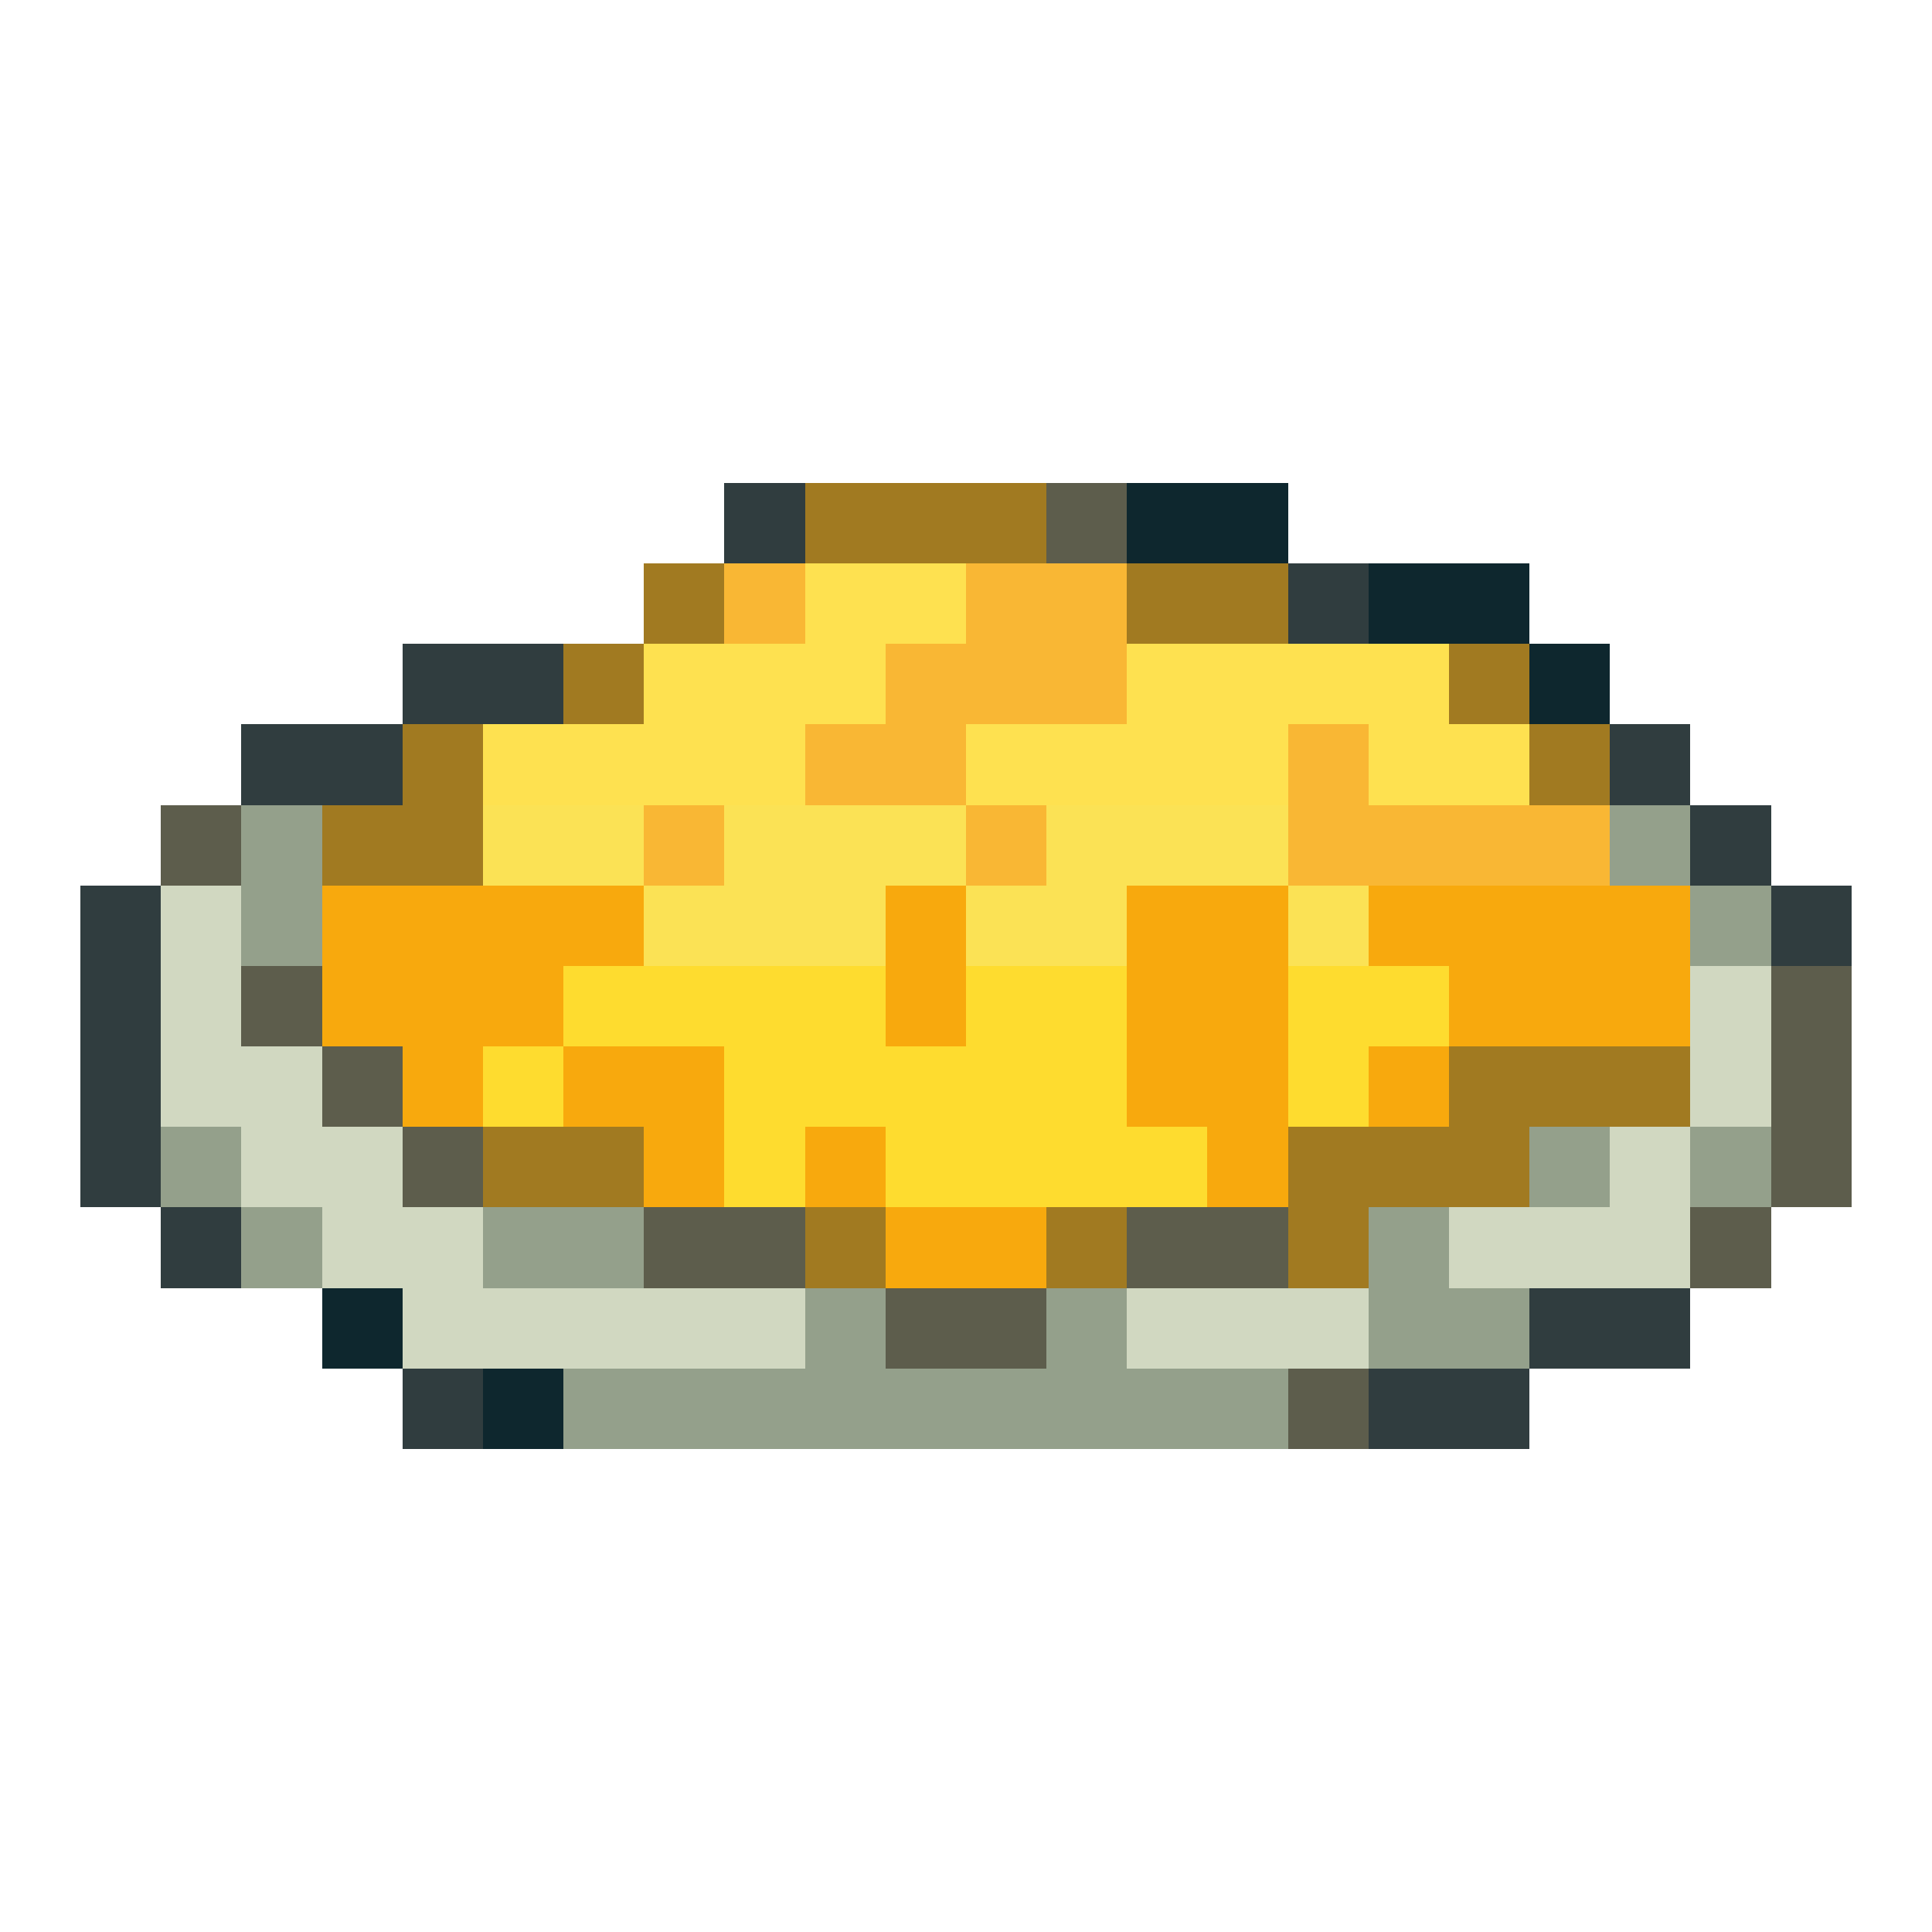
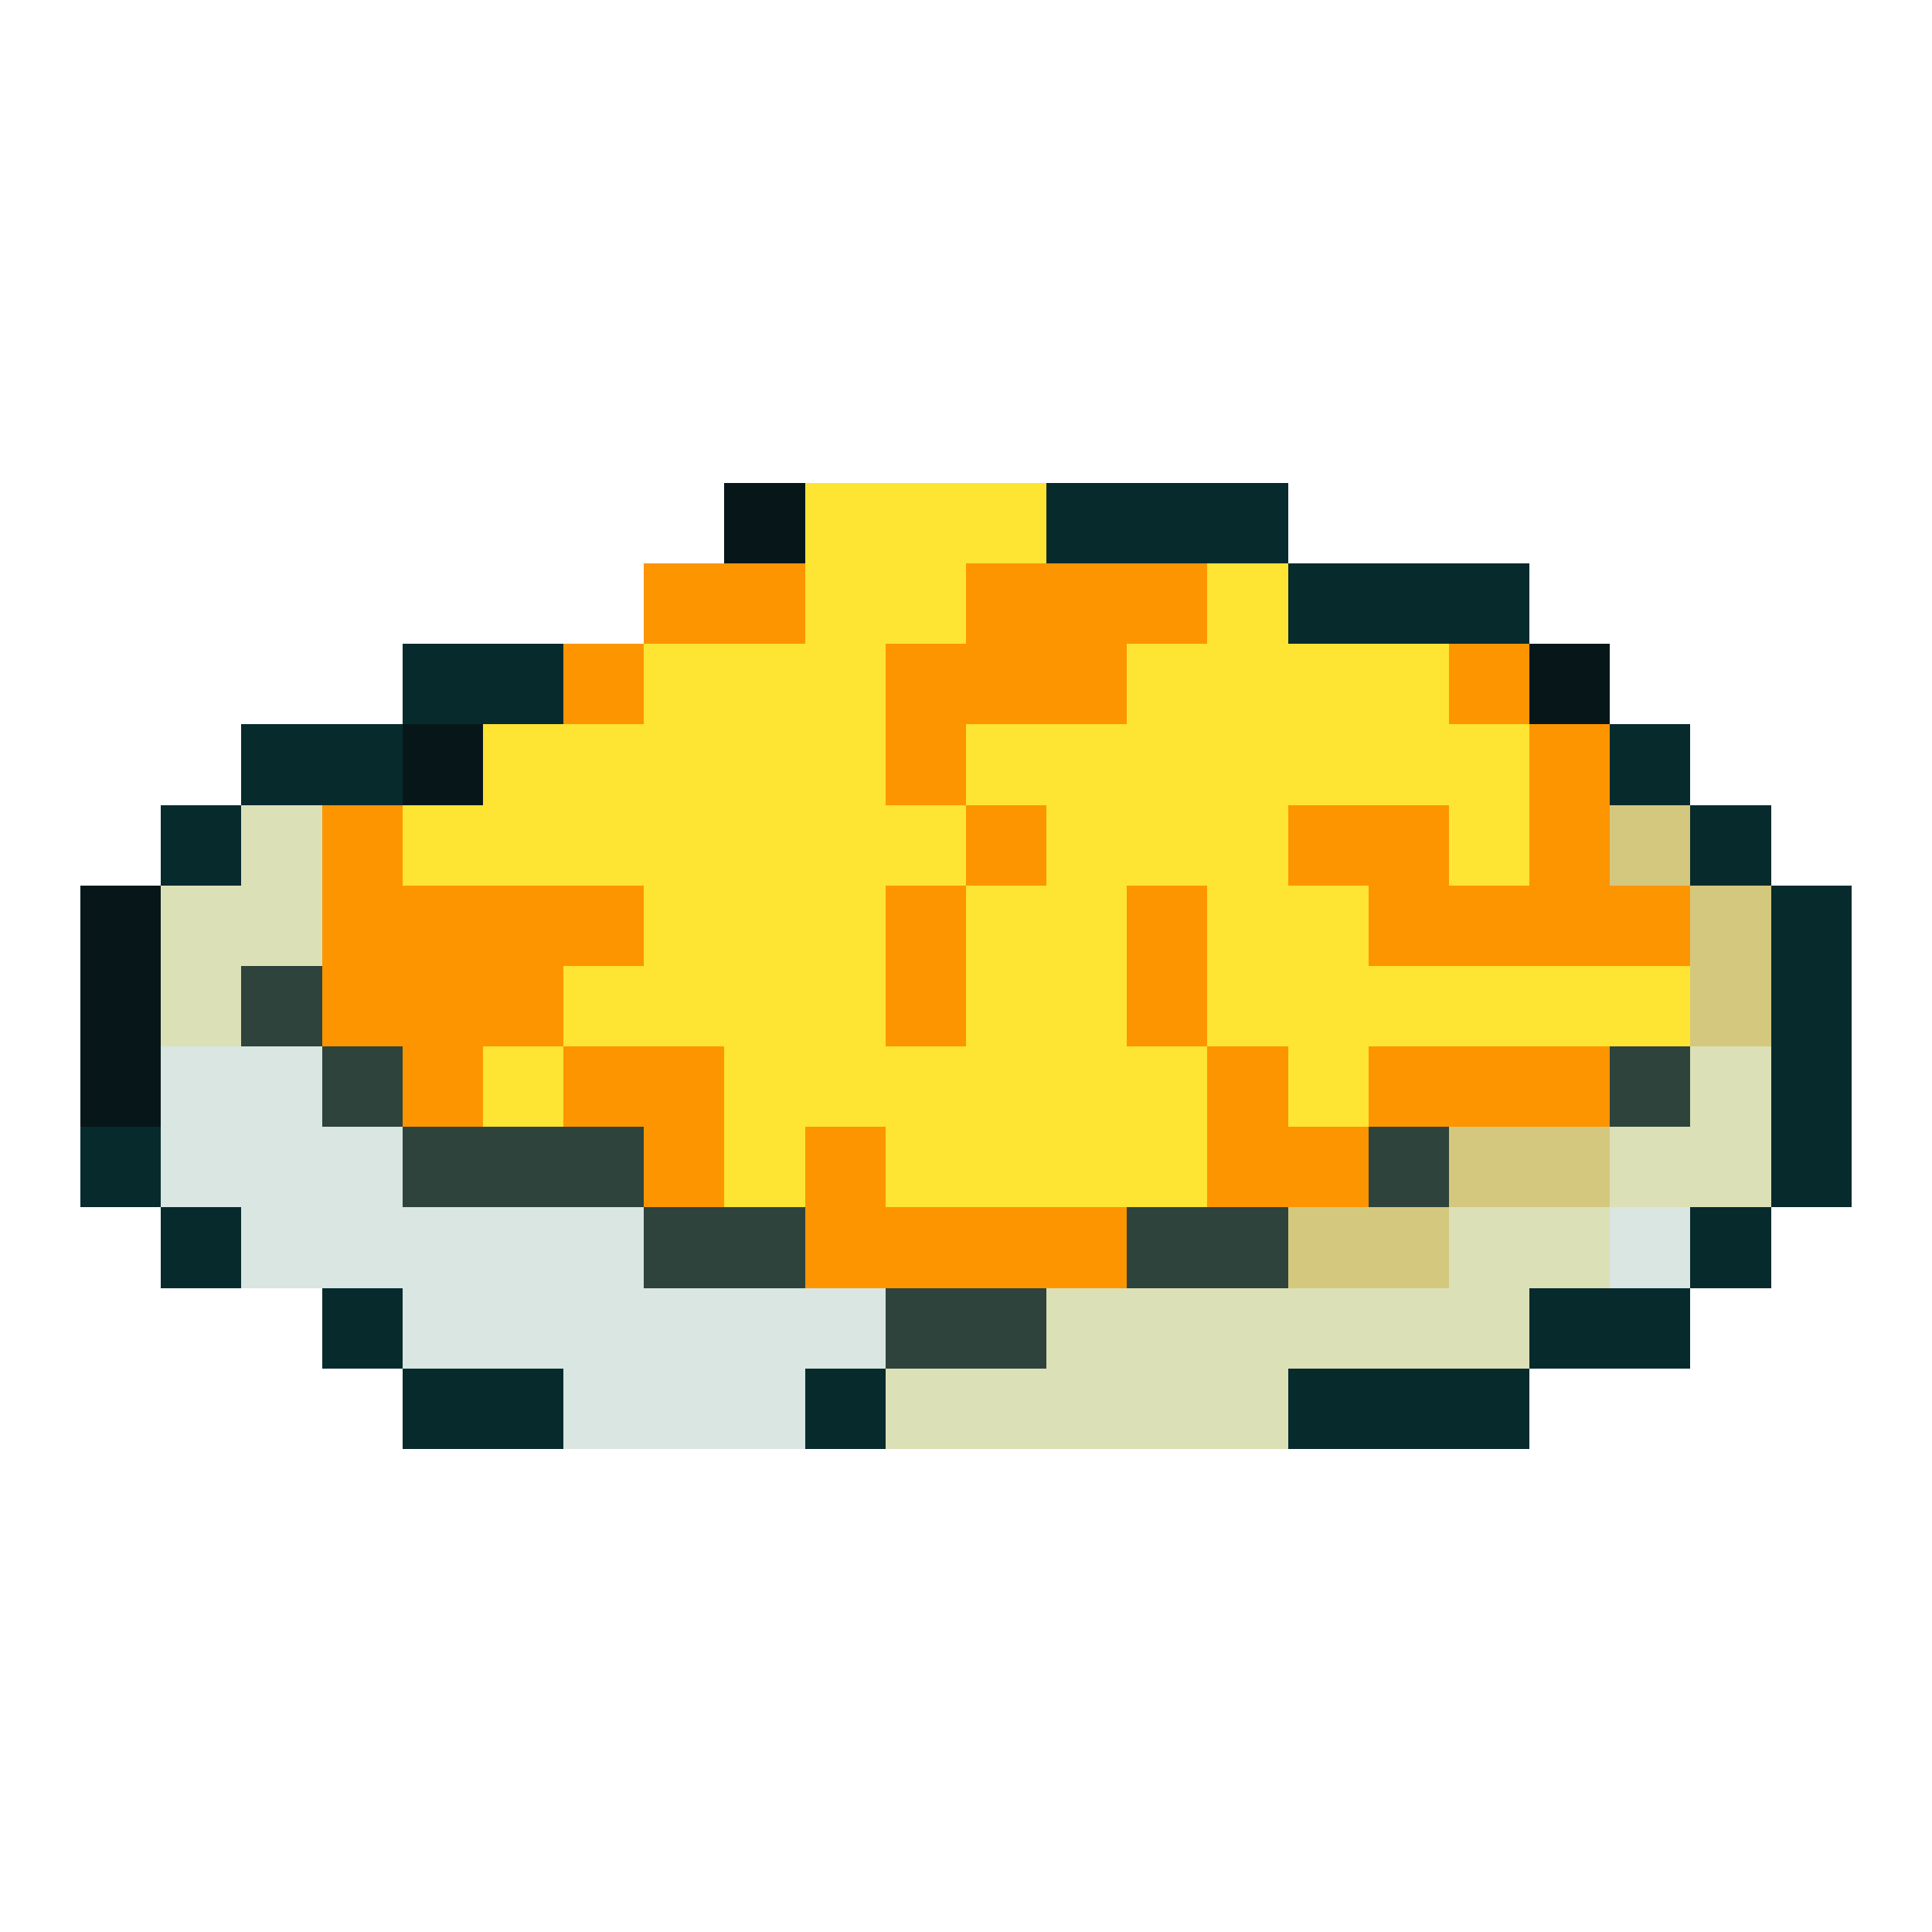
<svg xmlns="http://www.w3.org/2000/svg" width="240" height="240" viewBox="0 0 240 240" shape-rendering="crispEdges">
-   <rect x="90" y="60" width="10" height="10" fill="#303D3F" />
-   <rect x="100" y="60" width="10" height="10" fill="#A17A21" />
-   <rect x="110" y="60" width="10" height="10" fill="#A17A21" />
-   <rect x="120" y="60" width="10" height="10" fill="#A17A21" />
-   <rect x="130" y="60" width="10" height="10" fill="#5D5D4C" />
-   <rect x="140" y="60" width="10" height="10" fill="#0E272E" />
-   <rect x="150" y="60" width="10" height="10" fill="#0E272E" />
-   <rect x="80" y="70" width="10" height="10" fill="#A17A21" />
-   <rect x="90" y="70" width="10" height="10" fill="#F9B734" />
-   <rect x="100" y="70" width="10" height="10" fill="#FEE150" />
-   <rect x="110" y="70" width="10" height="10" fill="#FEE150" />
-   <rect x="120" y="70" width="10" height="10" fill="#F9B734" />
-   <rect x="130" y="70" width="10" height="10" fill="#F9B734" />
-   <rect x="140" y="70" width="10" height="10" fill="#A17A21" />
-   <rect x="150" y="70" width="10" height="10" fill="#A17A21" />
-   <rect x="160" y="70" width="10" height="10" fill="#303D3F" />
-   <rect x="170" y="70" width="10" height="10" fill="#0E272E" />
-   <rect x="180" y="70" width="10" height="10" fill="#0E272E" />
-   <rect x="50" y="80" width="10" height="10" fill="#303D3F" />
-   <rect x="60" y="80" width="10" height="10" fill="#303D3F" />
-   <rect x="70" y="80" width="10" height="10" fill="#A17A21" />
-   <rect x="80" y="80" width="10" height="10" fill="#FEE150" />
-   <rect x="90" y="80" width="10" height="10" fill="#FEE150" />
-   <rect x="100" y="80" width="10" height="10" fill="#FEE150" />
-   <rect x="110" y="80" width="10" height="10" fill="#F9B734" />
-   <rect x="120" y="80" width="10" height="10" fill="#F9B734" />
-   <rect x="130" y="80" width="10" height="10" fill="#F9B734" />
-   <rect x="140" y="80" width="10" height="10" fill="#FEE150" />
-   <rect x="150" y="80" width="10" height="10" fill="#FEE150" />
-   <rect x="160" y="80" width="10" height="10" fill="#FEE150" />
-   <rect x="170" y="80" width="10" height="10" fill="#FEE150" />
-   <rect x="180" y="80" width="10" height="10" fill="#A17A21" />
-   <rect x="190" y="80" width="10" height="10" fill="#0E272E" />
-   <rect x="30" y="90" width="10" height="10" fill="#303D3F" />
-   <rect x="40" y="90" width="10" height="10" fill="#303D3F" />
-   <rect x="50" y="90" width="10" height="10" fill="#A17A21" />
-   <rect x="60" y="90" width="10" height="10" fill="#FEE150" />
-   <rect x="70" y="90" width="10" height="10" fill="#FEE150" />
-   <rect x="80" y="90" width="10" height="10" fill="#FEE150" />
-   <rect x="90" y="90" width="10" height="10" fill="#FEE150" />
-   <rect x="100" y="90" width="10" height="10" fill="#F9B734" />
-   <rect x="110" y="90" width="10" height="10" fill="#F9B734" />
-   <rect x="120" y="90" width="10" height="10" fill="#FEE150" />
-   <rect x="130" y="90" width="10" height="10" fill="#FEE150" />
-   <rect x="140" y="90" width="10" height="10" fill="#FEE150" />
-   <rect x="150" y="90" width="10" height="10" fill="#FEE150" />
-   <rect x="160" y="90" width="10" height="10" fill="#F9B734" />
-   <rect x="170" y="90" width="10" height="10" fill="#FEE150" />
-   <rect x="180" y="90" width="10" height="10" fill="#FEE150" />
-   <rect x="190" y="90" width="10" height="10" fill="#A17A21" />
-   <rect x="200" y="90" width="10" height="10" fill="#303D3F" />
-   <rect x="20" y="100" width="10" height="10" fill="#5D5D4C" />
-   <rect x="30" y="100" width="10" height="10" fill="#94A08B" />
-   <rect x="40" y="100" width="10" height="10" fill="#A17A21" />
-   <rect x="50" y="100" width="10" height="10" fill="#A17A21" />
-   <rect x="60" y="100" width="10" height="10" fill="#FBE255" />
-   <rect x="70" y="100" width="10" height="10" fill="#FBE255" />
-   <rect x="80" y="100" width="10" height="10" fill="#F9B734" />
-   <rect x="90" y="100" width="10" height="10" fill="#FBE255" />
-   <rect x="100" y="100" width="10" height="10" fill="#FBE255" />
-   <rect x="110" y="100" width="10" height="10" fill="#FBE255" />
-   <rect x="120" y="100" width="10" height="10" fill="#F9B734" />
-   <rect x="130" y="100" width="10" height="10" fill="#FBE255" />
-   <rect x="140" y="100" width="10" height="10" fill="#FBE255" />
-   <rect x="150" y="100" width="10" height="10" fill="#FBE255" />
-   <rect x="160" y="100" width="10" height="10" fill="#F9B734" />
-   <rect x="170" y="100" width="10" height="10" fill="#F9B734" />
-   <rect x="180" y="100" width="10" height="10" fill="#F9B734" />
-   <rect x="190" y="100" width="10" height="10" fill="#F9B734" />
-   <rect x="200" y="100" width="10" height="10" fill="#94A08B" />
-   <rect x="210" y="100" width="10" height="10" fill="#303D3F" />
-   <rect x="10" y="110" width="10" height="10" fill="#303D3F" />
-   <rect x="20" y="110" width="10" height="10" fill="#D1D8C1" />
-   <rect x="30" y="110" width="10" height="10" fill="#94A08B" />
-   <rect x="40" y="110" width="10" height="10" fill="#F8A90D" />
-   <rect x="50" y="110" width="10" height="10" fill="#F8A90D" />
-   <rect x="60" y="110" width="10" height="10" fill="#F8A90D" />
-   <rect x="70" y="110" width="10" height="10" fill="#F8A90D" />
-   <rect x="80" y="110" width="10" height="10" fill="#FBE255" />
-   <rect x="90" y="110" width="10" height="10" fill="#FBE255" />
-   <rect x="100" y="110" width="10" height="10" fill="#FBE255" />
-   <rect x="110" y="110" width="10" height="10" fill="#F8A90D" />
-   <rect x="120" y="110" width="10" height="10" fill="#FBE255" />
-   <rect x="130" y="110" width="10" height="10" fill="#FBE255" />
-   <rect x="140" y="110" width="10" height="10" fill="#F8A90D" />
-   <rect x="150" y="110" width="10" height="10" fill="#F8A90D" />
-   <rect x="160" y="110" width="10" height="10" fill="#FBE255" />
-   <rect x="170" y="110" width="10" height="10" fill="#F8A90D" />
-   <rect x="180" y="110" width="10" height="10" fill="#F8A90D" />
-   <rect x="190" y="110" width="10" height="10" fill="#F8A90D" />
-   <rect x="200" y="110" width="10" height="10" fill="#F8A90D" />
-   <rect x="210" y="110" width="10" height="10" fill="#94A08B" />
-   <rect x="220" y="110" width="10" height="10" fill="#303D3F" />
-   <rect x="10" y="120" width="10" height="10" fill="#303D3F" />
-   <rect x="20" y="120" width="10" height="10" fill="#D1D8C1" />
-   <rect x="30" y="120" width="10" height="10" fill="#5D5D4C" />
-   <rect x="40" y="120" width="10" height="10" fill="#F8A90D" />
-   <rect x="50" y="120" width="10" height="10" fill="#F8A90D" />
-   <rect x="60" y="120" width="10" height="10" fill="#F8A90D" />
-   <rect x="70" y="120" width="10" height="10" fill="#FEDC2F" />
-   <rect x="80" y="120" width="10" height="10" fill="#FEDC2F" />
-   <rect x="90" y="120" width="10" height="10" fill="#FEDC2F" />
-   <rect x="100" y="120" width="10" height="10" fill="#FEDC2F" />
-   <rect x="110" y="120" width="10" height="10" fill="#F8A90D" />
-   <rect x="120" y="120" width="10" height="10" fill="#FEDC2F" />
-   <rect x="130" y="120" width="10" height="10" fill="#FEDC2F" />
-   <rect x="140" y="120" width="10" height="10" fill="#F8A90D" />
-   <rect x="150" y="120" width="10" height="10" fill="#F8A90D" />
-   <rect x="160" y="120" width="10" height="10" fill="#FEDC2F" />
-   <rect x="170" y="120" width="10" height="10" fill="#FEDC2F" />
-   <rect x="180" y="120" width="10" height="10" fill="#F8A90D" />
-   <rect x="190" y="120" width="10" height="10" fill="#F8A90D" />
-   <rect x="200" y="120" width="10" height="10" fill="#F8A90D" />
-   <rect x="210" y="120" width="10" height="10" fill="#D1D8C1" />
-   <rect x="220" y="120" width="10" height="10" fill="#5D5D4C" />
-   <rect x="10" y="130" width="10" height="10" fill="#303D3F" />
-   <rect x="20" y="130" width="10" height="10" fill="#D1D8C1" />
-   <rect x="30" y="130" width="10" height="10" fill="#D1D8C1" />
-   <rect x="40" y="130" width="10" height="10" fill="#5D5D4C" />
-   <rect x="50" y="130" width="10" height="10" fill="#F8A90D" />
-   <rect x="60" y="130" width="10" height="10" fill="#FEDC2F" />
-   <rect x="70" y="130" width="10" height="10" fill="#F8A90D" />
-   <rect x="80" y="130" width="10" height="10" fill="#F8A90D" />
-   <rect x="90" y="130" width="10" height="10" fill="#FEDC2F" />
-   <rect x="100" y="130" width="10" height="10" fill="#FEDC2F" />
-   <rect x="110" y="130" width="10" height="10" fill="#FEDC2F" />
-   <rect x="120" y="130" width="10" height="10" fill="#FEDC2F" />
-   <rect x="130" y="130" width="10" height="10" fill="#FEDC2F" />
-   <rect x="140" y="130" width="10" height="10" fill="#F8A90D" />
-   <rect x="150" y="130" width="10" height="10" fill="#F8A90D" />
-   <rect x="160" y="130" width="10" height="10" fill="#FEDC2F" />
-   <rect x="170" y="130" width="10" height="10" fill="#F8A90D" />
-   <rect x="180" y="130" width="10" height="10" fill="#A17A21" />
-   <rect x="190" y="130" width="10" height="10" fill="#A17A21" />
-   <rect x="200" y="130" width="10" height="10" fill="#A17A21" />
-   <rect x="210" y="130" width="10" height="10" fill="#D1D8C1" />
-   <rect x="220" y="130" width="10" height="10" fill="#5D5D4C" />
-   <rect x="10" y="140" width="10" height="10" fill="#303D3F" />
-   <rect x="20" y="140" width="10" height="10" fill="#94A08B" />
-   <rect x="30" y="140" width="10" height="10" fill="#D1D8C1" />
-   <rect x="40" y="140" width="10" height="10" fill="#D1D8C1" />
-   <rect x="50" y="140" width="10" height="10" fill="#5D5D4C" />
-   <rect x="60" y="140" width="10" height="10" fill="#A17A21" />
-   <rect x="70" y="140" width="10" height="10" fill="#A17A21" />
-   <rect x="80" y="140" width="10" height="10" fill="#F8A90D" />
-   <rect x="90" y="140" width="10" height="10" fill="#FEDC2F" />
-   <rect x="100" y="140" width="10" height="10" fill="#F8A90D" />
-   <rect x="110" y="140" width="10" height="10" fill="#FEDC2F" />
-   <rect x="120" y="140" width="10" height="10" fill="#FEDC2F" />
-   <rect x="130" y="140" width="10" height="10" fill="#FEDC2F" />
-   <rect x="140" y="140" width="10" height="10" fill="#FEDC2F" />
-   <rect x="150" y="140" width="10" height="10" fill="#F8A90D" />
-   <rect x="160" y="140" width="10" height="10" fill="#A17A21" />
-   <rect x="170" y="140" width="10" height="10" fill="#A17A21" />
-   <rect x="180" y="140" width="10" height="10" fill="#A17A21" />
-   <rect x="190" y="140" width="10" height="10" fill="#94A08B" />
-   <rect x="200" y="140" width="10" height="10" fill="#D1D8C1" />
-   <rect x="210" y="140" width="10" height="10" fill="#94A08B" />
-   <rect x="220" y="140" width="10" height="10" fill="#5D5D4C" />
-   <rect x="20" y="150" width="10" height="10" fill="#303D3F" />
-   <rect x="30" y="150" width="10" height="10" fill="#94A08B" />
-   <rect x="40" y="150" width="10" height="10" fill="#D1D8C1" />
-   <rect x="50" y="150" width="10" height="10" fill="#D1D8C1" />
-   <rect x="60" y="150" width="10" height="10" fill="#94A08B" />
-   <rect x="70" y="150" width="10" height="10" fill="#94A08B" />
-   <rect x="80" y="150" width="10" height="10" fill="#5D5D4C" />
-   <rect x="90" y="150" width="10" height="10" fill="#5D5D4C" />
-   <rect x="100" y="150" width="10" height="10" fill="#A17A21" />
-   <rect x="110" y="150" width="10" height="10" fill="#F8A90D" />
-   <rect x="120" y="150" width="10" height="10" fill="#F8A90D" />
-   <rect x="130" y="150" width="10" height="10" fill="#A17A21" />
-   <rect x="140" y="150" width="10" height="10" fill="#5D5D4C" />
-   <rect x="150" y="150" width="10" height="10" fill="#5D5D4C" />
-   <rect x="160" y="150" width="10" height="10" fill="#A17A21" />
-   <rect x="170" y="150" width="10" height="10" fill="#94A08B" />
-   <rect x="180" y="150" width="10" height="10" fill="#D1D8C1" />
-   <rect x="190" y="150" width="10" height="10" fill="#D1D8C1" />
-   <rect x="200" y="150" width="10" height="10" fill="#D1D8C1" />
-   <rect x="210" y="150" width="10" height="10" fill="#5D5D4C" />
-   <rect x="40" y="160" width="10" height="10" fill="#0E272E" />
-   <rect x="50" y="160" width="10" height="10" fill="#D1D8C1" />
-   <rect x="60" y="160" width="10" height="10" fill="#D1D8C1" />
-   <rect x="70" y="160" width="10" height="10" fill="#D1D8C1" />
-   <rect x="80" y="160" width="10" height="10" fill="#D1D8C1" />
-   <rect x="90" y="160" width="10" height="10" fill="#D1D8C1" />
-   <rect x="100" y="160" width="10" height="10" fill="#94A08B" />
-   <rect x="110" y="160" width="10" height="10" fill="#5D5D4C" />
-   <rect x="120" y="160" width="10" height="10" fill="#5D5D4C" />
-   <rect x="130" y="160" width="10" height="10" fill="#94A08B" />
-   <rect x="140" y="160" width="10" height="10" fill="#D1D8C1" />
-   <rect x="150" y="160" width="10" height="10" fill="#D1D8C1" />
-   <rect x="160" y="160" width="10" height="10" fill="#D1D8C1" />
-   <rect x="170" y="160" width="10" height="10" fill="#94A08B" />
-   <rect x="180" y="160" width="10" height="10" fill="#94A08B" />
-   <rect x="190" y="160" width="10" height="10" fill="#303D3F" />
-   <rect x="200" y="160" width="10" height="10" fill="#303D3F" />
-   <rect x="50" y="170" width="10" height="10" fill="#303D3F" />
-   <rect x="60" y="170" width="10" height="10" fill="#0E272E" />
-   <rect x="70" y="170" width="10" height="10" fill="#94A08B" />
-   <rect x="80" y="170" width="10" height="10" fill="#94A08B" />
-   <rect x="90" y="170" width="10" height="10" fill="#94A08B" />
-   <rect x="100" y="170" width="10" height="10" fill="#94A08B" />
-   <rect x="110" y="170" width="10" height="10" fill="#94A08B" />
-   <rect x="120" y="170" width="10" height="10" fill="#94A08B" />
-   <rect x="130" y="170" width="10" height="10" fill="#94A08B" />
-   <rect x="140" y="170" width="10" height="10" fill="#94A08B" />
-   <rect x="150" y="170" width="10" height="10" fill="#94A08B" />
-   <rect x="160" y="170" width="10" height="10" fill="#5D5D4C" />
-   <rect x="170" y="170" width="10" height="10" fill="#303D3F" />
-   <rect x="180" y="170" width="10" height="10" fill="#303D3F" />
+   <rect x="90" y="60" width="10" height="10" fill="#071719" />
+   <rect x="100" y="60" width="10" height="10" fill="#FEE433" />
+   <rect x="110" y="60" width="10" height="10" fill="#FEE433" />
+   <rect x="120" y="60" width="10" height="10" fill="#FEE433" />
+   <rect x="130" y="60" width="10" height="10" fill="#072B2D" />
+   <rect x="140" y="60" width="10" height="10" fill="#072B2D" />
+   <rect x="150" y="60" width="10" height="10" fill="#072B2D" />
+   <rect x="80" y="70" width="10" height="10" fill="#FD9501" />
+   <rect x="90" y="70" width="10" height="10" fill="#FD9501" />
+   <rect x="100" y="70" width="10" height="10" fill="#FEE433" />
+   <rect x="110" y="70" width="10" height="10" fill="#FEE433" />
+   <rect x="120" y="70" width="10" height="10" fill="#FD9501" />
+   <rect x="130" y="70" width="10" height="10" fill="#FD9501" />
+   <rect x="140" y="70" width="10" height="10" fill="#FD9501" />
+   <rect x="150" y="70" width="10" height="10" fill="#FEE433" />
+   <rect x="160" y="70" width="10" height="10" fill="#072B2D" />
+   <rect x="170" y="70" width="10" height="10" fill="#072B2D" />
+   <rect x="180" y="70" width="10" height="10" fill="#072B2D" />
+   <rect x="50" y="80" width="10" height="10" fill="#072B2D" />
+   <rect x="60" y="80" width="10" height="10" fill="#072B2D" />
+   <rect x="70" y="80" width="10" height="10" fill="#FD9501" />
+   <rect x="80" y="80" width="10" height="10" fill="#FEE433" />
+   <rect x="90" y="80" width="10" height="10" fill="#FEE433" />
+   <rect x="100" y="80" width="10" height="10" fill="#FEE433" />
+   <rect x="110" y="80" width="10" height="10" fill="#FD9501" />
+   <rect x="120" y="80" width="10" height="10" fill="#FD9501" />
+   <rect x="130" y="80" width="10" height="10" fill="#FD9501" />
+   <rect x="140" y="80" width="10" height="10" fill="#FEE433" />
+   <rect x="150" y="80" width="10" height="10" fill="#FEE433" />
+   <rect x="160" y="80" width="10" height="10" fill="#FEE433" />
+   <rect x="170" y="80" width="10" height="10" fill="#FEE433" />
+   <rect x="180" y="80" width="10" height="10" fill="#FD9501" />
+   <rect x="190" y="80" width="10" height="10" fill="#071719" />
+   <rect x="30" y="90" width="10" height="10" fill="#072B2D" />
+   <rect x="40" y="90" width="10" height="10" fill="#072B2D" />
+   <rect x="50" y="90" width="10" height="10" fill="#071719" />
+   <rect x="60" y="90" width="10" height="10" fill="#FEE433" />
+   <rect x="70" y="90" width="10" height="10" fill="#FEE433" />
+   <rect x="80" y="90" width="10" height="10" fill="#FEE433" />
+   <rect x="90" y="90" width="10" height="10" fill="#FEE433" />
+   <rect x="100" y="90" width="10" height="10" fill="#FEE433" />
+   <rect x="110" y="90" width="10" height="10" fill="#FD9501" />
+   <rect x="120" y="90" width="10" height="10" fill="#FEE433" />
+   <rect x="130" y="90" width="10" height="10" fill="#FEE433" />
+   <rect x="140" y="90" width="10" height="10" fill="#FEE433" />
+   <rect x="150" y="90" width="10" height="10" fill="#FEE433" />
+   <rect x="160" y="90" width="10" height="10" fill="#FEE433" />
+   <rect x="170" y="90" width="10" height="10" fill="#FEE433" />
+   <rect x="180" y="90" width="10" height="10" fill="#FEE433" />
+   <rect x="190" y="90" width="10" height="10" fill="#FD9501" />
+   <rect x="200" y="90" width="10" height="10" fill="#072B2D" />
+   <rect x="20" y="100" width="10" height="10" fill="#072B2D" />
+   <rect x="30" y="100" width="10" height="10" fill="#DCE0B7" />
+   <rect x="40" y="100" width="10" height="10" fill="#FD9501" />
+   <rect x="50" y="100" width="10" height="10" fill="#FEE433" />
+   <rect x="60" y="100" width="10" height="10" fill="#FEE433" />
+   <rect x="70" y="100" width="10" height="10" fill="#FEE433" />
+   <rect x="80" y="100" width="10" height="10" fill="#FEE433" />
+   <rect x="90" y="100" width="10" height="10" fill="#FEE433" />
+   <rect x="100" y="100" width="10" height="10" fill="#FEE433" />
+   <rect x="110" y="100" width="10" height="10" fill="#FEE433" />
+   <rect x="120" y="100" width="10" height="10" fill="#FD9501" />
+   <rect x="130" y="100" width="10" height="10" fill="#FEE433" />
+   <rect x="140" y="100" width="10" height="10" fill="#FEE433" />
+   <rect x="150" y="100" width="10" height="10" fill="#FEE433" />
+   <rect x="160" y="100" width="10" height="10" fill="#FD9501" />
+   <rect x="170" y="100" width="10" height="10" fill="#FD9501" />
+   <rect x="180" y="100" width="10" height="10" fill="#FEE433" />
+   <rect x="190" y="100" width="10" height="10" fill="#FD9501" />
+   <rect x="200" y="100" width="10" height="10" fill="#D4C87E" />
+   <rect x="210" y="100" width="10" height="10" fill="#072B2D" />
+   <rect x="10" y="110" width="10" height="10" fill="#071719" />
+   <rect x="20" y="110" width="10" height="10" fill="#DCE0B7" />
+   <rect x="30" y="110" width="10" height="10" fill="#DCE0B7" />
+   <rect x="40" y="110" width="10" height="10" fill="#FD9501" />
+   <rect x="50" y="110" width="10" height="10" fill="#FD9501" />
+   <rect x="60" y="110" width="10" height="10" fill="#FD9501" />
+   <rect x="70" y="110" width="10" height="10" fill="#FD9501" />
+   <rect x="80" y="110" width="10" height="10" fill="#FEE433" />
+   <rect x="90" y="110" width="10" height="10" fill="#FEE433" />
+   <rect x="100" y="110" width="10" height="10" fill="#FEE433" />
+   <rect x="110" y="110" width="10" height="10" fill="#FD9501" />
+   <rect x="120" y="110" width="10" height="10" fill="#FEE433" />
+   <rect x="130" y="110" width="10" height="10" fill="#FEE433" />
+   <rect x="140" y="110" width="10" height="10" fill="#FD9501" />
+   <rect x="150" y="110" width="10" height="10" fill="#FEE433" />
+   <rect x="160" y="110" width="10" height="10" fill="#FEE433" />
+   <rect x="170" y="110" width="10" height="10" fill="#FD9501" />
+   <rect x="180" y="110" width="10" height="10" fill="#FD9501" />
+   <rect x="190" y="110" width="10" height="10" fill="#FD9501" />
+   <rect x="200" y="110" width="10" height="10" fill="#FD9501" />
+   <rect x="210" y="110" width="10" height="10" fill="#D4C87E" />
+   <rect x="220" y="110" width="10" height="10" fill="#072B2D" />
+   <rect x="10" y="120" width="10" height="10" fill="#071719" />
+   <rect x="20" y="120" width="10" height="10" fill="#DCE0B7" />
+   <rect x="30" y="120" width="10" height="10" fill="#2E433B" />
+   <rect x="40" y="120" width="10" height="10" fill="#FD9501" />
+   <rect x="50" y="120" width="10" height="10" fill="#FD9501" />
+   <rect x="60" y="120" width="10" height="10" fill="#FD9501" />
+   <rect x="70" y="120" width="10" height="10" fill="#FEE433" />
+   <rect x="80" y="120" width="10" height="10" fill="#FEE433" />
+   <rect x="90" y="120" width="10" height="10" fill="#FEE433" />
+   <rect x="100" y="120" width="10" height="10" fill="#FEE433" />
+   <rect x="110" y="120" width="10" height="10" fill="#FD9501" />
+   <rect x="120" y="120" width="10" height="10" fill="#FEE433" />
+   <rect x="130" y="120" width="10" height="10" fill="#FEE433" />
+   <rect x="140" y="120" width="10" height="10" fill="#FD9501" />
+   <rect x="150" y="120" width="10" height="10" fill="#FEE433" />
+   <rect x="160" y="120" width="10" height="10" fill="#FEE433" />
+   <rect x="170" y="120" width="10" height="10" fill="#FEE433" />
+   <rect x="180" y="120" width="10" height="10" fill="#FEE433" />
+   <rect x="190" y="120" width="10" height="10" fill="#FEE433" />
+   <rect x="200" y="120" width="10" height="10" fill="#FEE433" />
+   <rect x="210" y="120" width="10" height="10" fill="#D4C87E" />
+   <rect x="220" y="120" width="10" height="10" fill="#072B2D" />
+   <rect x="10" y="130" width="10" height="10" fill="#071719" />
+   <rect x="20" y="130" width="10" height="10" fill="#D9E6E1" />
+   <rect x="30" y="130" width="10" height="10" fill="#D9E6E1" />
+   <rect x="40" y="130" width="10" height="10" fill="#2E433B" />
+   <rect x="50" y="130" width="10" height="10" fill="#FD9501" />
+   <rect x="60" y="130" width="10" height="10" fill="#FEE433" />
+   <rect x="70" y="130" width="10" height="10" fill="#FD9501" />
+   <rect x="80" y="130" width="10" height="10" fill="#FD9501" />
+   <rect x="90" y="130" width="10" height="10" fill="#FEE433" />
+   <rect x="100" y="130" width="10" height="10" fill="#FEE433" />
+   <rect x="110" y="130" width="10" height="10" fill="#FEE433" />
+   <rect x="120" y="130" width="10" height="10" fill="#FEE433" />
+   <rect x="130" y="130" width="10" height="10" fill="#FEE433" />
+   <rect x="140" y="130" width="10" height="10" fill="#FEE433" />
+   <rect x="150" y="130" width="10" height="10" fill="#FD9501" />
+   <rect x="160" y="130" width="10" height="10" fill="#FEE433" />
+   <rect x="170" y="130" width="10" height="10" fill="#FD9501" />
+   <rect x="180" y="130" width="10" height="10" fill="#FD9501" />
+   <rect x="190" y="130" width="10" height="10" fill="#FD9501" />
+   <rect x="200" y="130" width="10" height="10" fill="#2E433B" />
+   <rect x="210" y="130" width="10" height="10" fill="#DCE0B7" />
+   <rect x="220" y="130" width="10" height="10" fill="#072B2D" />
+   <rect x="10" y="140" width="10" height="10" fill="#072B2D" />
+   <rect x="20" y="140" width="10" height="10" fill="#D9E6E1" />
+   <rect x="30" y="140" width="10" height="10" fill="#D9E6E1" />
+   <rect x="40" y="140" width="10" height="10" fill="#D9E6E1" />
+   <rect x="50" y="140" width="10" height="10" fill="#2E433B" />
+   <rect x="60" y="140" width="10" height="10" fill="#2E433B" />
+   <rect x="70" y="140" width="10" height="10" fill="#2E433B" />
+   <rect x="80" y="140" width="10" height="10" fill="#FD9501" />
+   <rect x="90" y="140" width="10" height="10" fill="#FEE433" />
+   <rect x="100" y="140" width="10" height="10" fill="#FD9501" />
+   <rect x="110" y="140" width="10" height="10" fill="#FEE433" />
+   <rect x="120" y="140" width="10" height="10" fill="#FEE433" />
+   <rect x="130" y="140" width="10" height="10" fill="#FEE433" />
+   <rect x="140" y="140" width="10" height="10" fill="#FEE433" />
+   <rect x="150" y="140" width="10" height="10" fill="#FD9501" />
+   <rect x="160" y="140" width="10" height="10" fill="#FD9501" />
+   <rect x="170" y="140" width="10" height="10" fill="#2E433B" />
+   <rect x="180" y="140" width="10" height="10" fill="#D4C87E" />
+   <rect x="190" y="140" width="10" height="10" fill="#D4C87E" />
+   <rect x="200" y="140" width="10" height="10" fill="#DCE0B7" />
+   <rect x="210" y="140" width="10" height="10" fill="#DCE0B7" />
+   <rect x="220" y="140" width="10" height="10" fill="#072B2D" />
+   <rect x="20" y="150" width="10" height="10" fill="#072B2D" />
+   <rect x="30" y="150" width="10" height="10" fill="#D9E6E1" />
+   <rect x="40" y="150" width="10" height="10" fill="#D9E6E1" />
+   <rect x="50" y="150" width="10" height="10" fill="#D9E6E1" />
+   <rect x="60" y="150" width="10" height="10" fill="#D9E6E1" />
+   <rect x="70" y="150" width="10" height="10" fill="#D9E6E1" />
+   <rect x="80" y="150" width="10" height="10" fill="#2E433B" />
+   <rect x="90" y="150" width="10" height="10" fill="#2E433B" />
+   <rect x="100" y="150" width="10" height="10" fill="#FD9501" />
+   <rect x="110" y="150" width="10" height="10" fill="#FD9501" />
+   <rect x="120" y="150" width="10" height="10" fill="#FD9501" />
+   <rect x="130" y="150" width="10" height="10" fill="#FD9501" />
+   <rect x="140" y="150" width="10" height="10" fill="#2E433B" />
+   <rect x="150" y="150" width="10" height="10" fill="#2E433B" />
+   <rect x="160" y="150" width="10" height="10" fill="#D4C87E" />
+   <rect x="170" y="150" width="10" height="10" fill="#D4C87E" />
+   <rect x="180" y="150" width="10" height="10" fill="#DCE0B7" />
+   <rect x="190" y="150" width="10" height="10" fill="#DCE0B7" />
+   <rect x="200" y="150" width="10" height="10" fill="#D9E6E1" />
+   <rect x="210" y="150" width="10" height="10" fill="#072B2D" />
+   <rect x="40" y="160" width="10" height="10" fill="#072B2D" />
+   <rect x="50" y="160" width="10" height="10" fill="#D9E6E1" />
+   <rect x="60" y="160" width="10" height="10" fill="#D9E6E1" />
+   <rect x="70" y="160" width="10" height="10" fill="#D9E6E1" />
+   <rect x="80" y="160" width="10" height="10" fill="#D9E6E1" />
+   <rect x="90" y="160" width="10" height="10" fill="#D9E6E1" />
+   <rect x="100" y="160" width="10" height="10" fill="#D9E6E1" />
+   <rect x="110" y="160" width="10" height="10" fill="#2E433B" />
+   <rect x="120" y="160" width="10" height="10" fill="#2E433B" />
+   <rect x="130" y="160" width="10" height="10" fill="#DCE0B7" />
+   <rect x="140" y="160" width="10" height="10" fill="#DCE0B7" />
+   <rect x="150" y="160" width="10" height="10" fill="#DCE0B7" />
+   <rect x="160" y="160" width="10" height="10" fill="#DCE0B7" />
+   <rect x="170" y="160" width="10" height="10" fill="#DCE0B7" />
+   <rect x="180" y="160" width="10" height="10" fill="#DCE0B7" />
+   <rect x="190" y="160" width="10" height="10" fill="#072B2D" />
+   <rect x="200" y="160" width="10" height="10" fill="#072B2D" />
+   <rect x="50" y="170" width="10" height="10" fill="#072B2D" />
+   <rect x="60" y="170" width="10" height="10" fill="#072B2D" />
+   <rect x="70" y="170" width="10" height="10" fill="#D9E6E1" />
+   <rect x="80" y="170" width="10" height="10" fill="#D9E6E1" />
+   <rect x="90" y="170" width="10" height="10" fill="#D9E6E1" />
+   <rect x="100" y="170" width="10" height="10" fill="#072B2D" />
+   <rect x="110" y="170" width="10" height="10" fill="#DCE0B7" />
+   <rect x="120" y="170" width="10" height="10" fill="#DCE0B7" />
+   <rect x="130" y="170" width="10" height="10" fill="#DCE0B7" />
+   <rect x="140" y="170" width="10" height="10" fill="#DCE0B7" />
+   <rect x="150" y="170" width="10" height="10" fill="#DCE0B7" />
+   <rect x="160" y="170" width="10" height="10" fill="#072B2D" />
+   <rect x="170" y="170" width="10" height="10" fill="#072B2D" />
+   <rect x="180" y="170" width="10" height="10" fill="#072B2D" />
</svg>
